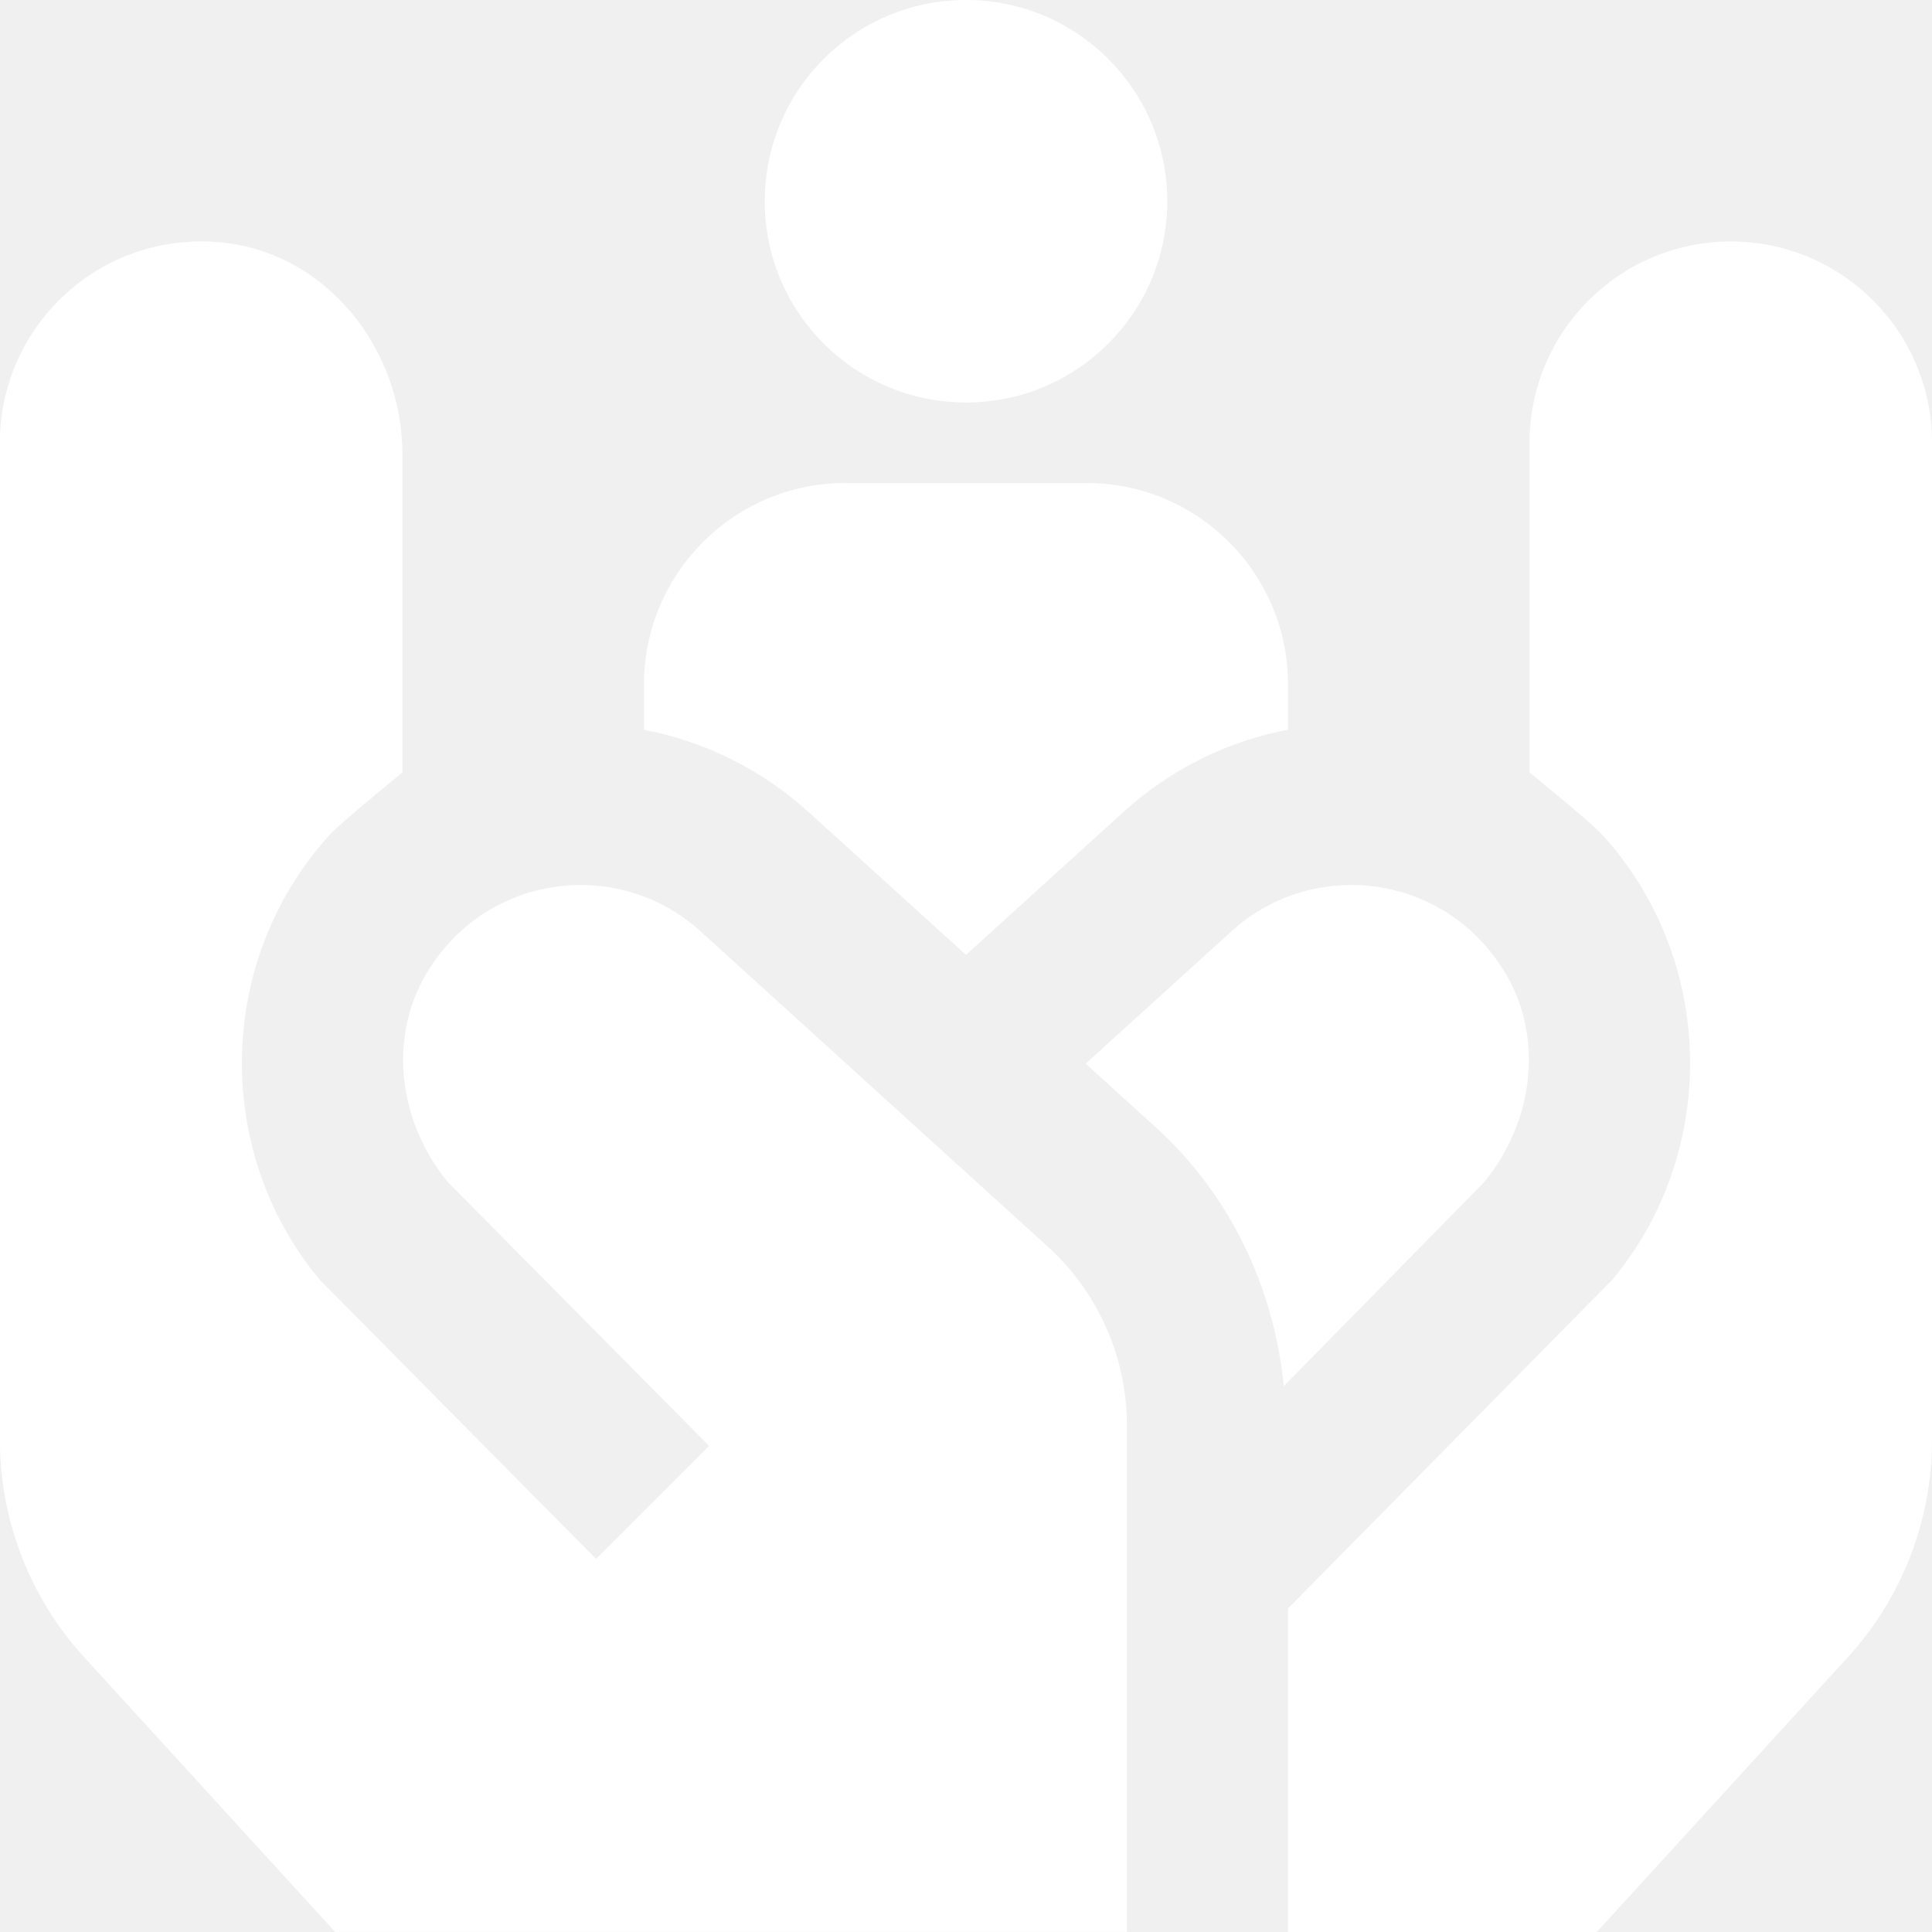
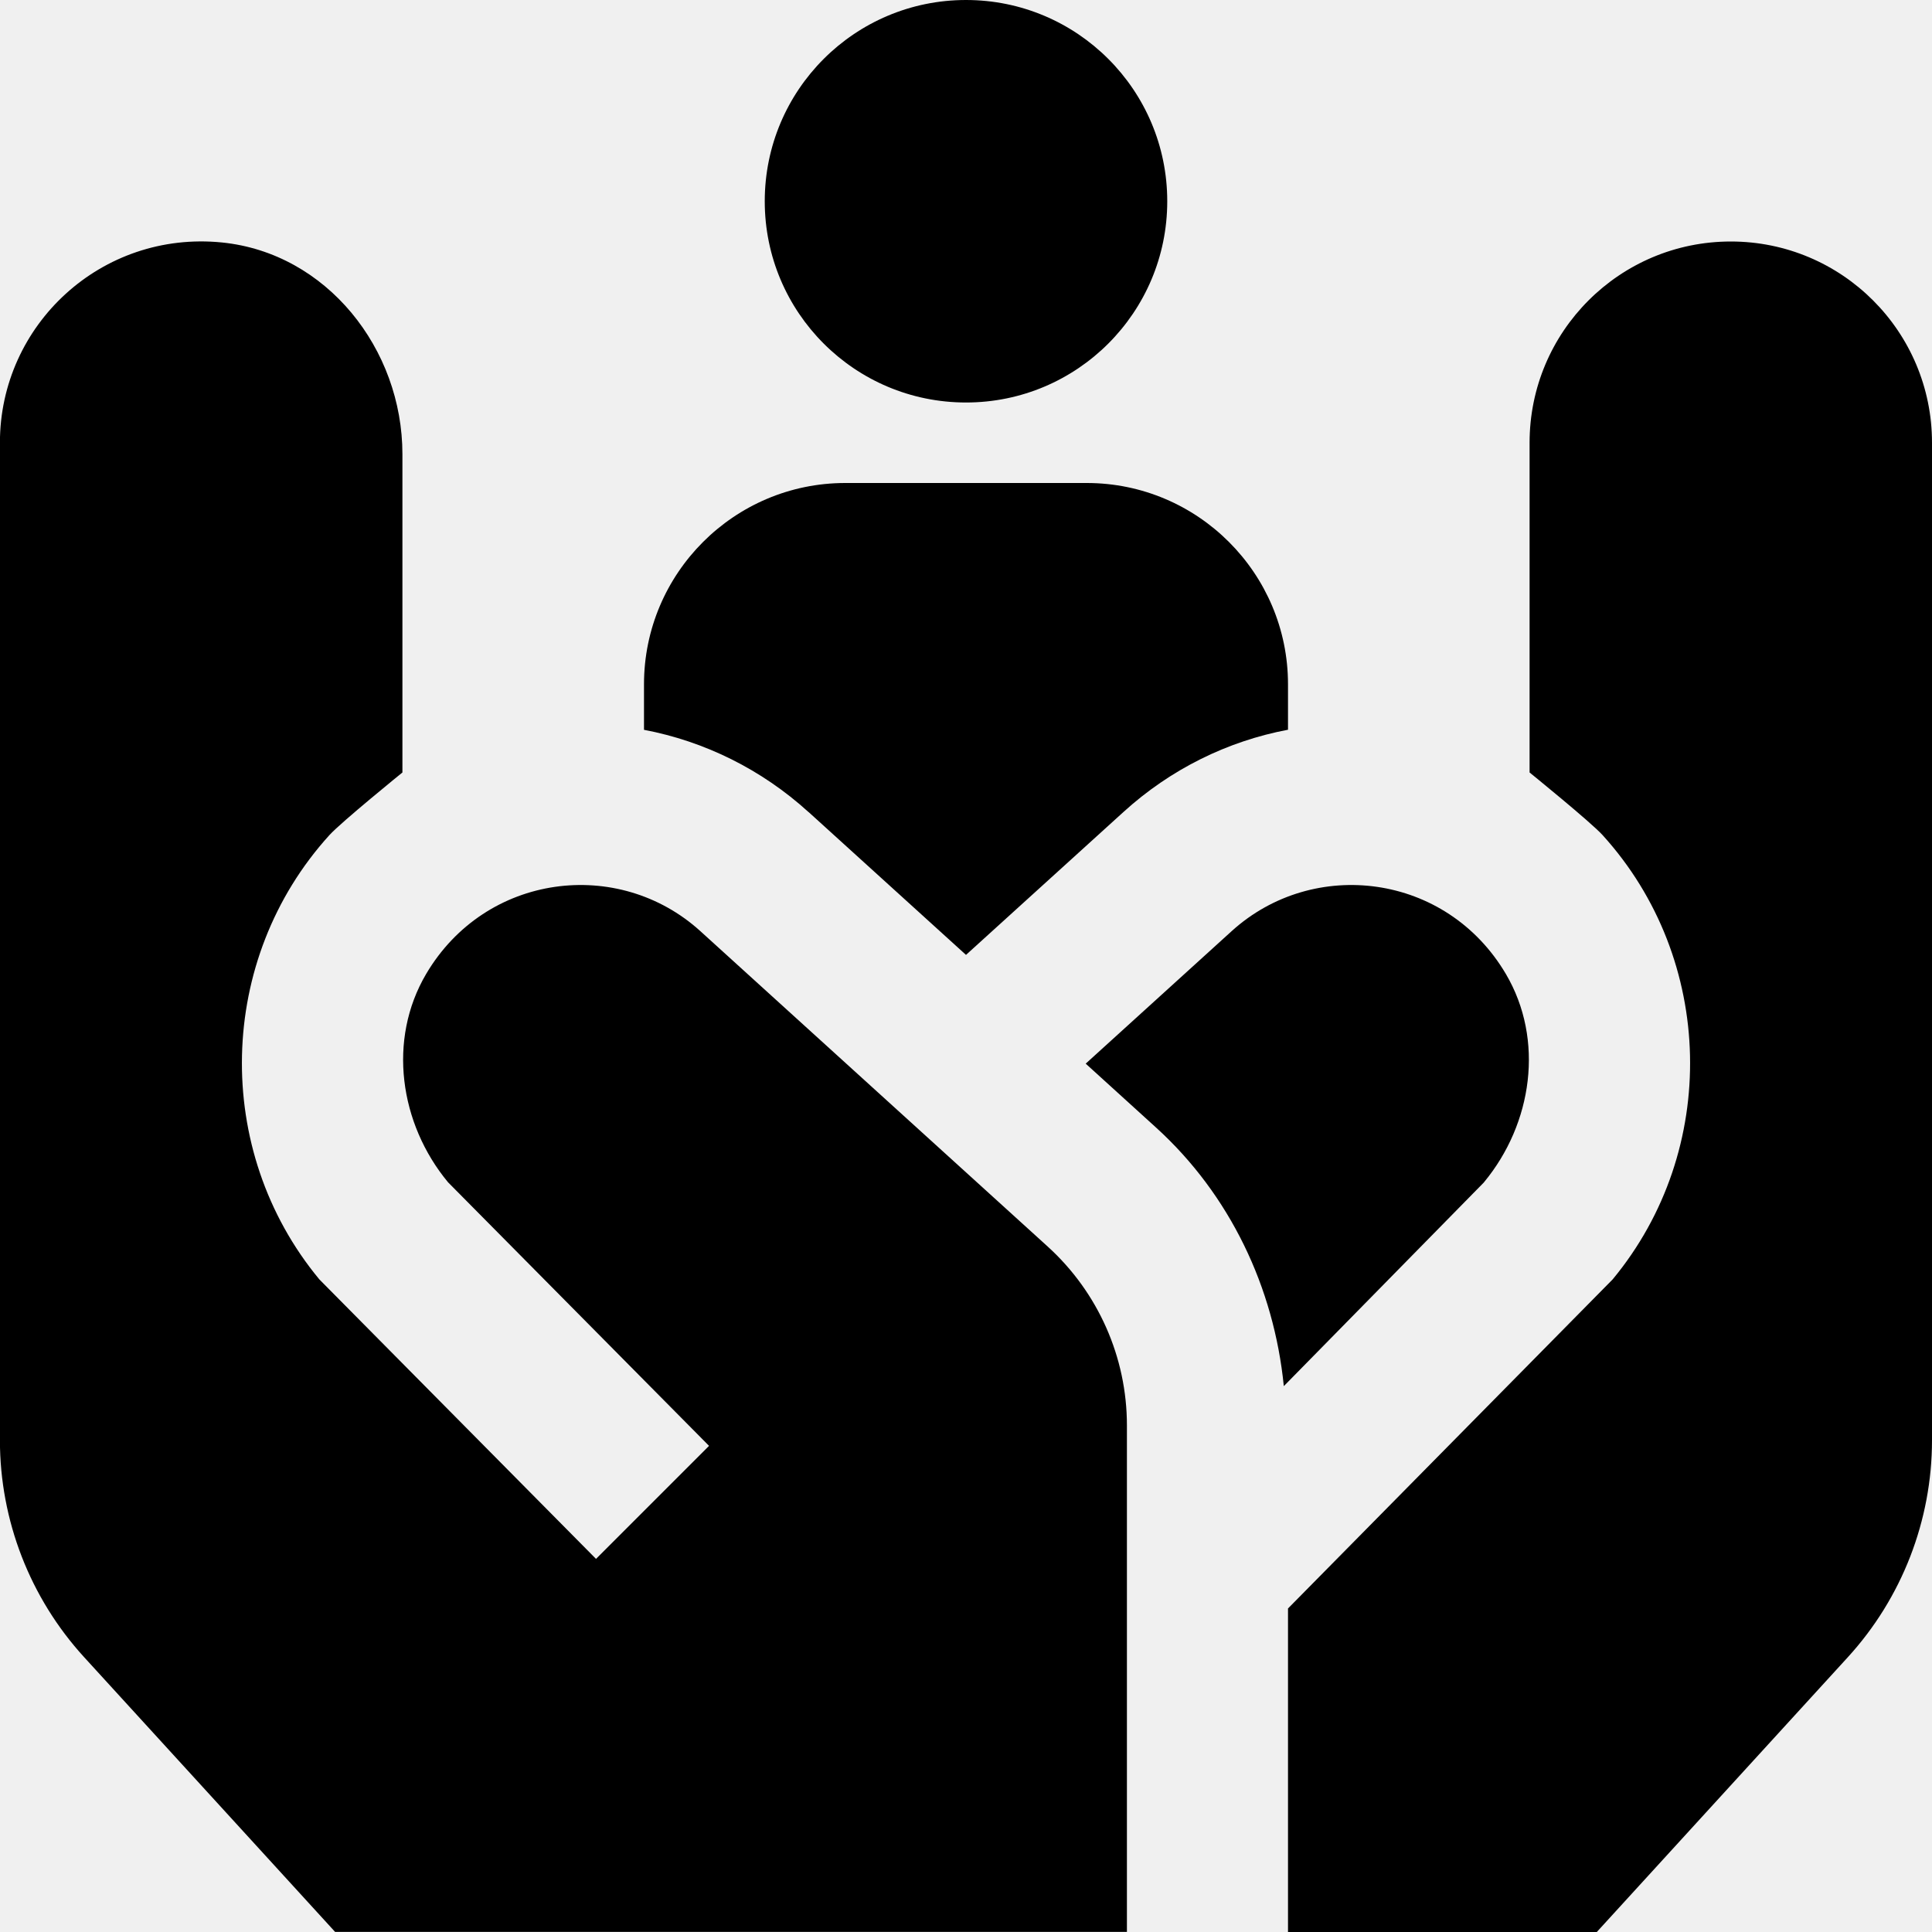
<svg xmlns="http://www.w3.org/2000/svg" width="24" height="24" viewBox="0 0 24 24" fill="none">
  <g clip-path="url(#clip0_214_5093)">
-     <path d="M9.5 2.5C9.5 1.119 10.619 0 12 0C13.381 0 14.5 1.119 14.5 2.5C14.5 3.881 13.381 5 12 5C10.619 5 9.5 3.881 9.5 2.5ZM8.7 11.567C7.683 10.644 6.032 10.846 5.293 12.1C4.813 12.915 4.962 13.958 5.565 14.686L8.808 17.961L7.404 19.365L3.967 15.893C2.638 14.289 2.692 11.916 4.092 10.374C4.239 10.212 4.999 9.596 4.999 9.596V5.642C4.999 4.334 4.058 3.143 2.757 3.012C1.261 2.862 -0.001 4.033 -0.001 5.499V17.889C-0.001 18.887 0.372 19.85 1.046 20.587L4.163 23.999H13.999V17.707C13.999 16.861 13.642 16.055 13.016 15.486L8.699 11.566L8.7 11.567ZM18.435 14.687L15.948 17.219C15.826 15.994 15.279 14.841 14.361 14.007L13.487 13.213L15.3 11.567C16.317 10.644 17.968 10.846 18.707 12.1C19.187 12.915 19.038 13.958 18.435 14.686V14.687ZM24 5.5V17.89C24 18.888 23.627 19.851 22.953 20.588L19.836 24H16V19.981L20.033 15.893C21.362 14.289 21.308 11.916 19.908 10.374C19.761 10.212 19.001 9.596 19.001 9.596V5.5C19.001 4.119 20.12 3 21.501 3C22.882 3 24 4.119 24 5.5ZM10.044 10.087L12 11.862L13.957 10.086C14.54 9.556 15.247 9.207 16 9.065V8.5C16 7.122 14.879 6 13.5 6H10.5C9.121 6 8 7.122 8 8.5V9.066C8.753 9.209 9.461 9.558 10.044 10.088V10.087Z" fill="white" />
+     <path d="M9.5 2.5C9.5 1.119 10.619 0 12 0C13.381 0 14.5 1.119 14.5 2.5C14.5 3.881 13.381 5 12 5C10.619 5 9.5 3.881 9.5 2.5ZM8.7 11.567C7.683 10.644 6.032 10.846 5.293 12.1C4.813 12.915 4.962 13.958 5.565 14.686L8.808 17.961L7.404 19.365L3.967 15.893C2.638 14.289 2.692 11.916 4.092 10.374C4.239 10.212 4.999 9.596 4.999 9.596V5.642C4.999 4.334 4.058 3.143 2.757 3.012C1.261 2.862 -0.001 4.033 -0.001 5.499V17.889C-0.001 18.887 0.372 19.85 1.046 20.587L4.163 23.999H13.999V17.707C13.999 16.861 13.642 16.055 13.016 15.486L8.699 11.566L8.7 11.567ZM18.435 14.687L15.948 17.219C15.826 15.994 15.279 14.841 14.361 14.007L13.487 13.213L15.3 11.567C16.317 10.644 17.968 10.846 18.707 12.1C19.187 12.915 19.038 13.958 18.435 14.686V14.687ZM24 5.5V17.89C24 18.888 23.627 19.851 22.953 20.588L19.836 24H16V19.981L20.033 15.893C21.362 14.289 21.308 11.916 19.908 10.374C19.761 10.212 19.001 9.596 19.001 9.596V5.5C19.001 4.119 20.12 3 21.501 3C22.882 3 24 4.119 24 5.5ZM10.044 10.087L12 11.862L13.957 10.086C14.54 9.556 15.247 9.207 16 9.065V8.5C16 7.122 14.879 6 13.5 6H10.5C9.121 6 8 7.122 8 8.5V9.066C8.753 9.209 9.461 9.558 10.044 10.088V10.087Z" fill="currentColor" />
  </g>
  <defs>
    <clipPath id="clip0_214_5093">
      <rect width="24" height="24" fill="white" />
    </clipPath>
  </defs>
</svg>
